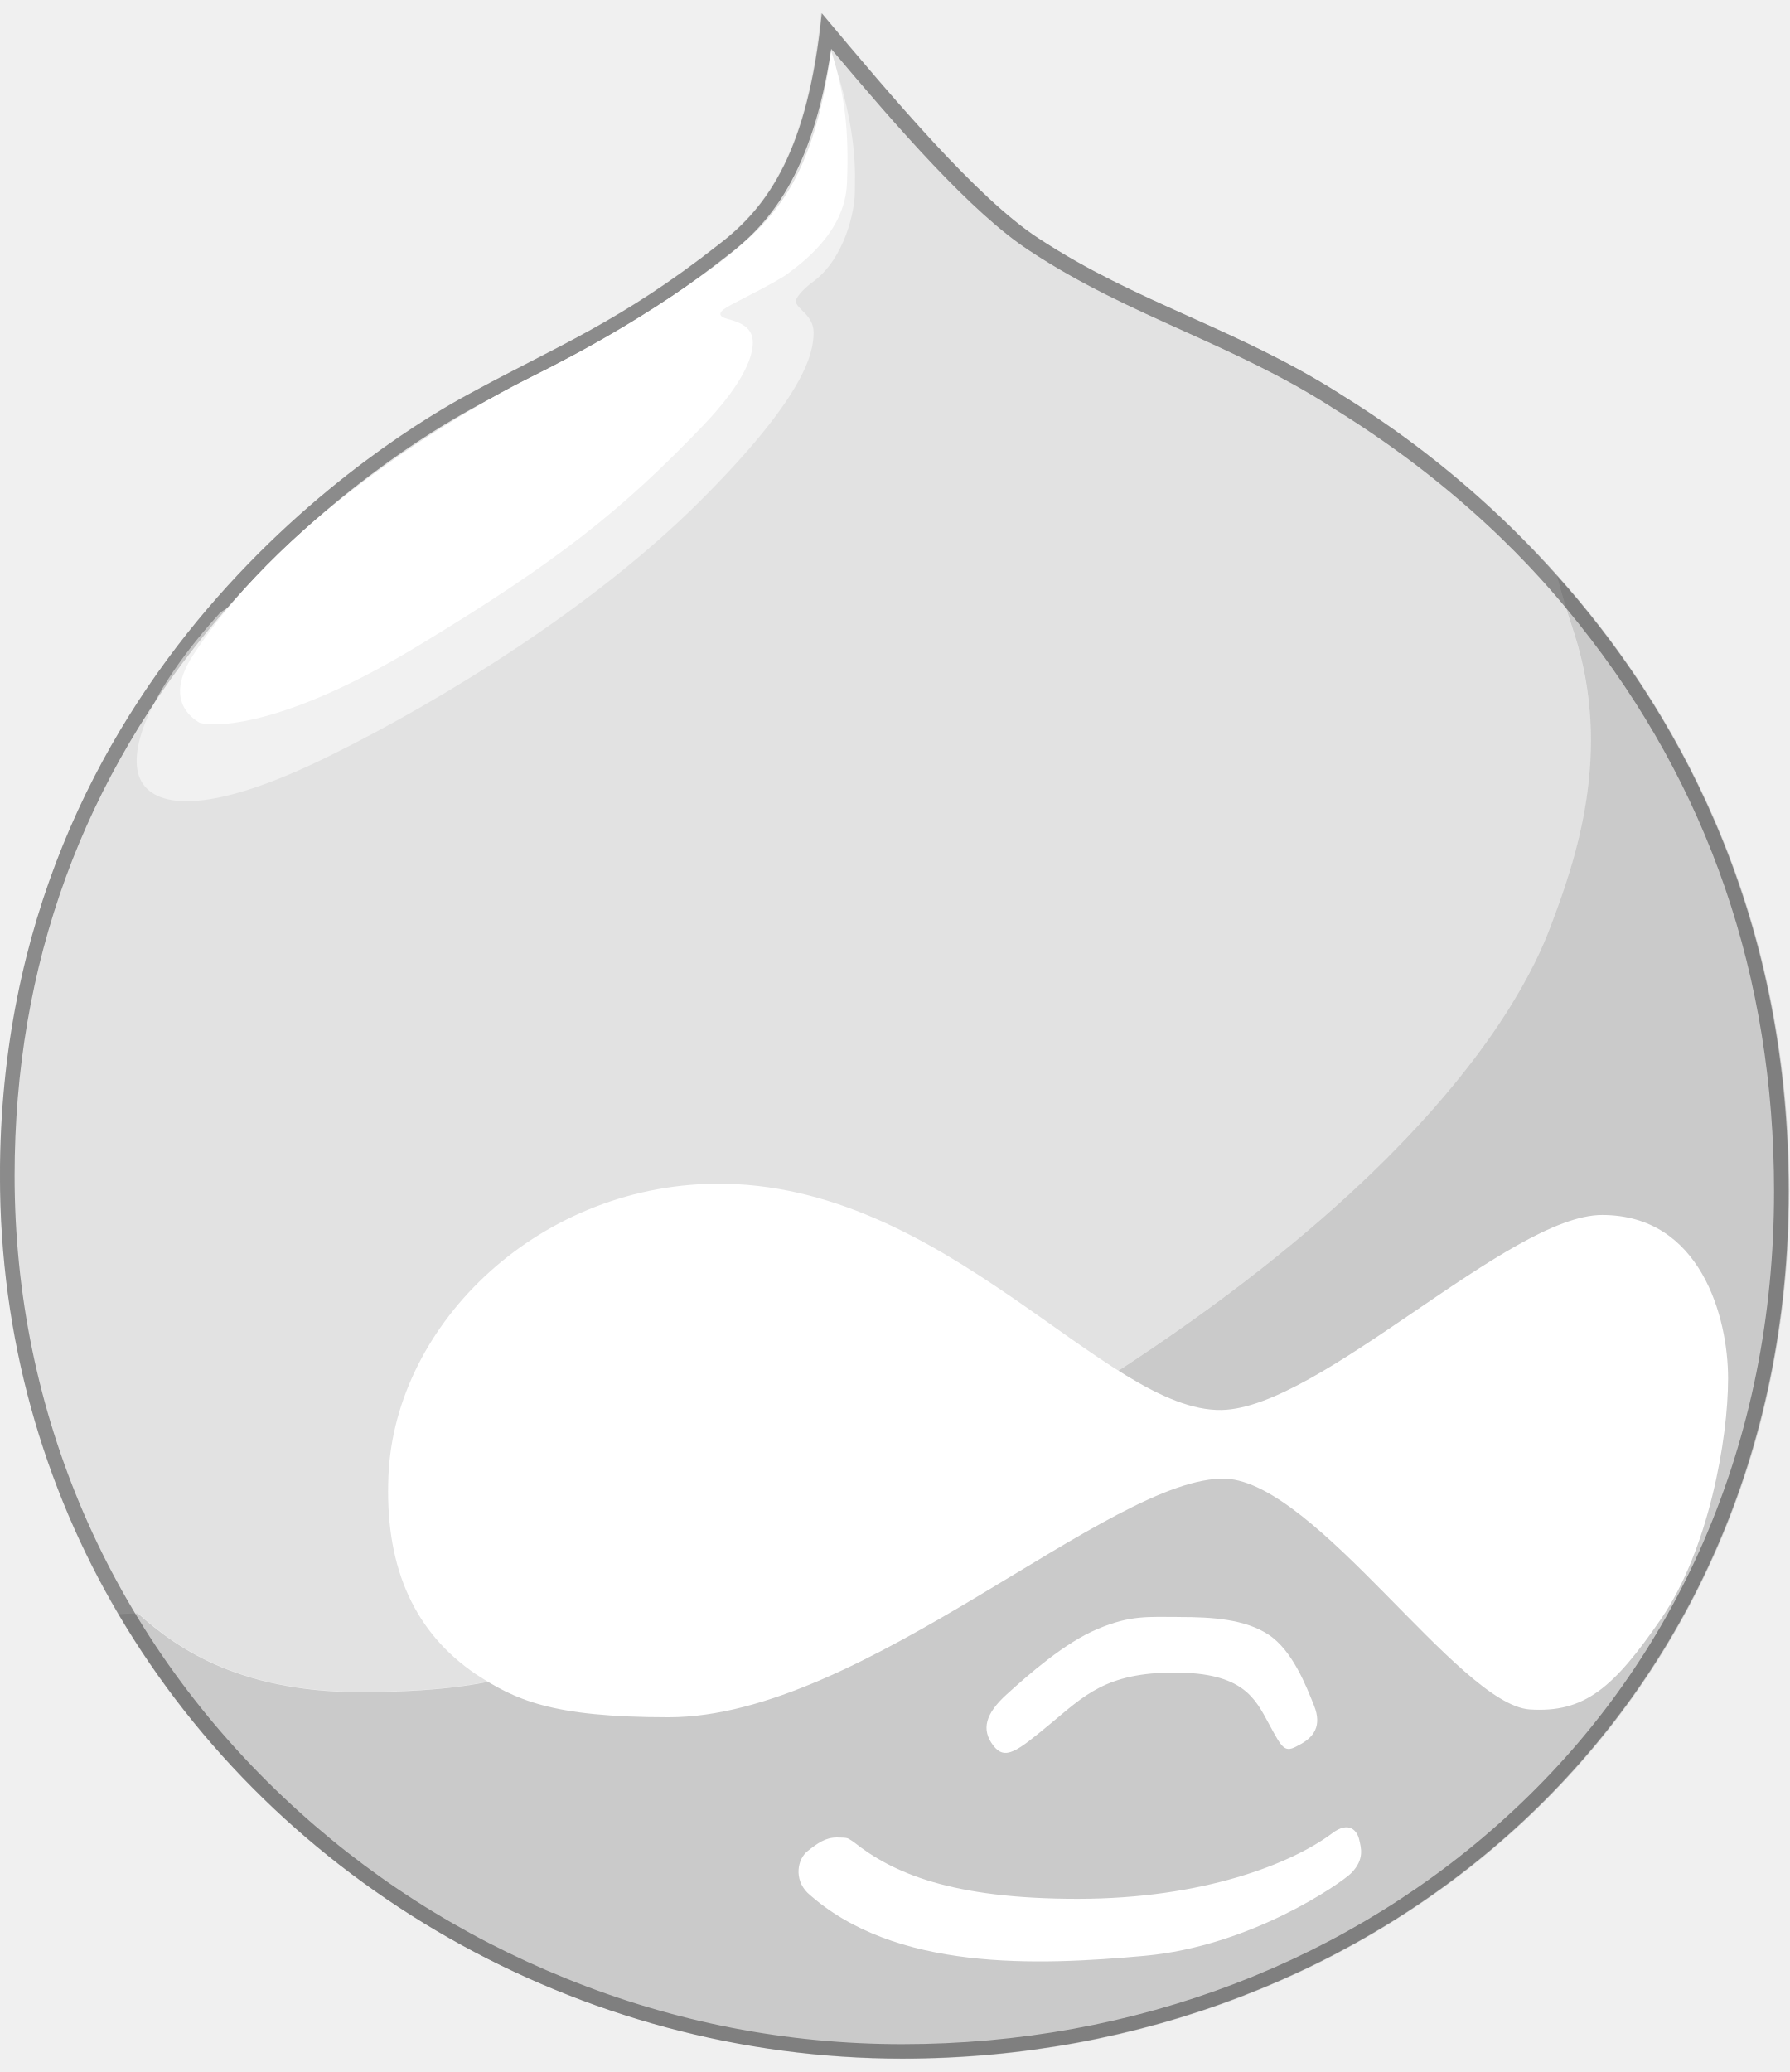
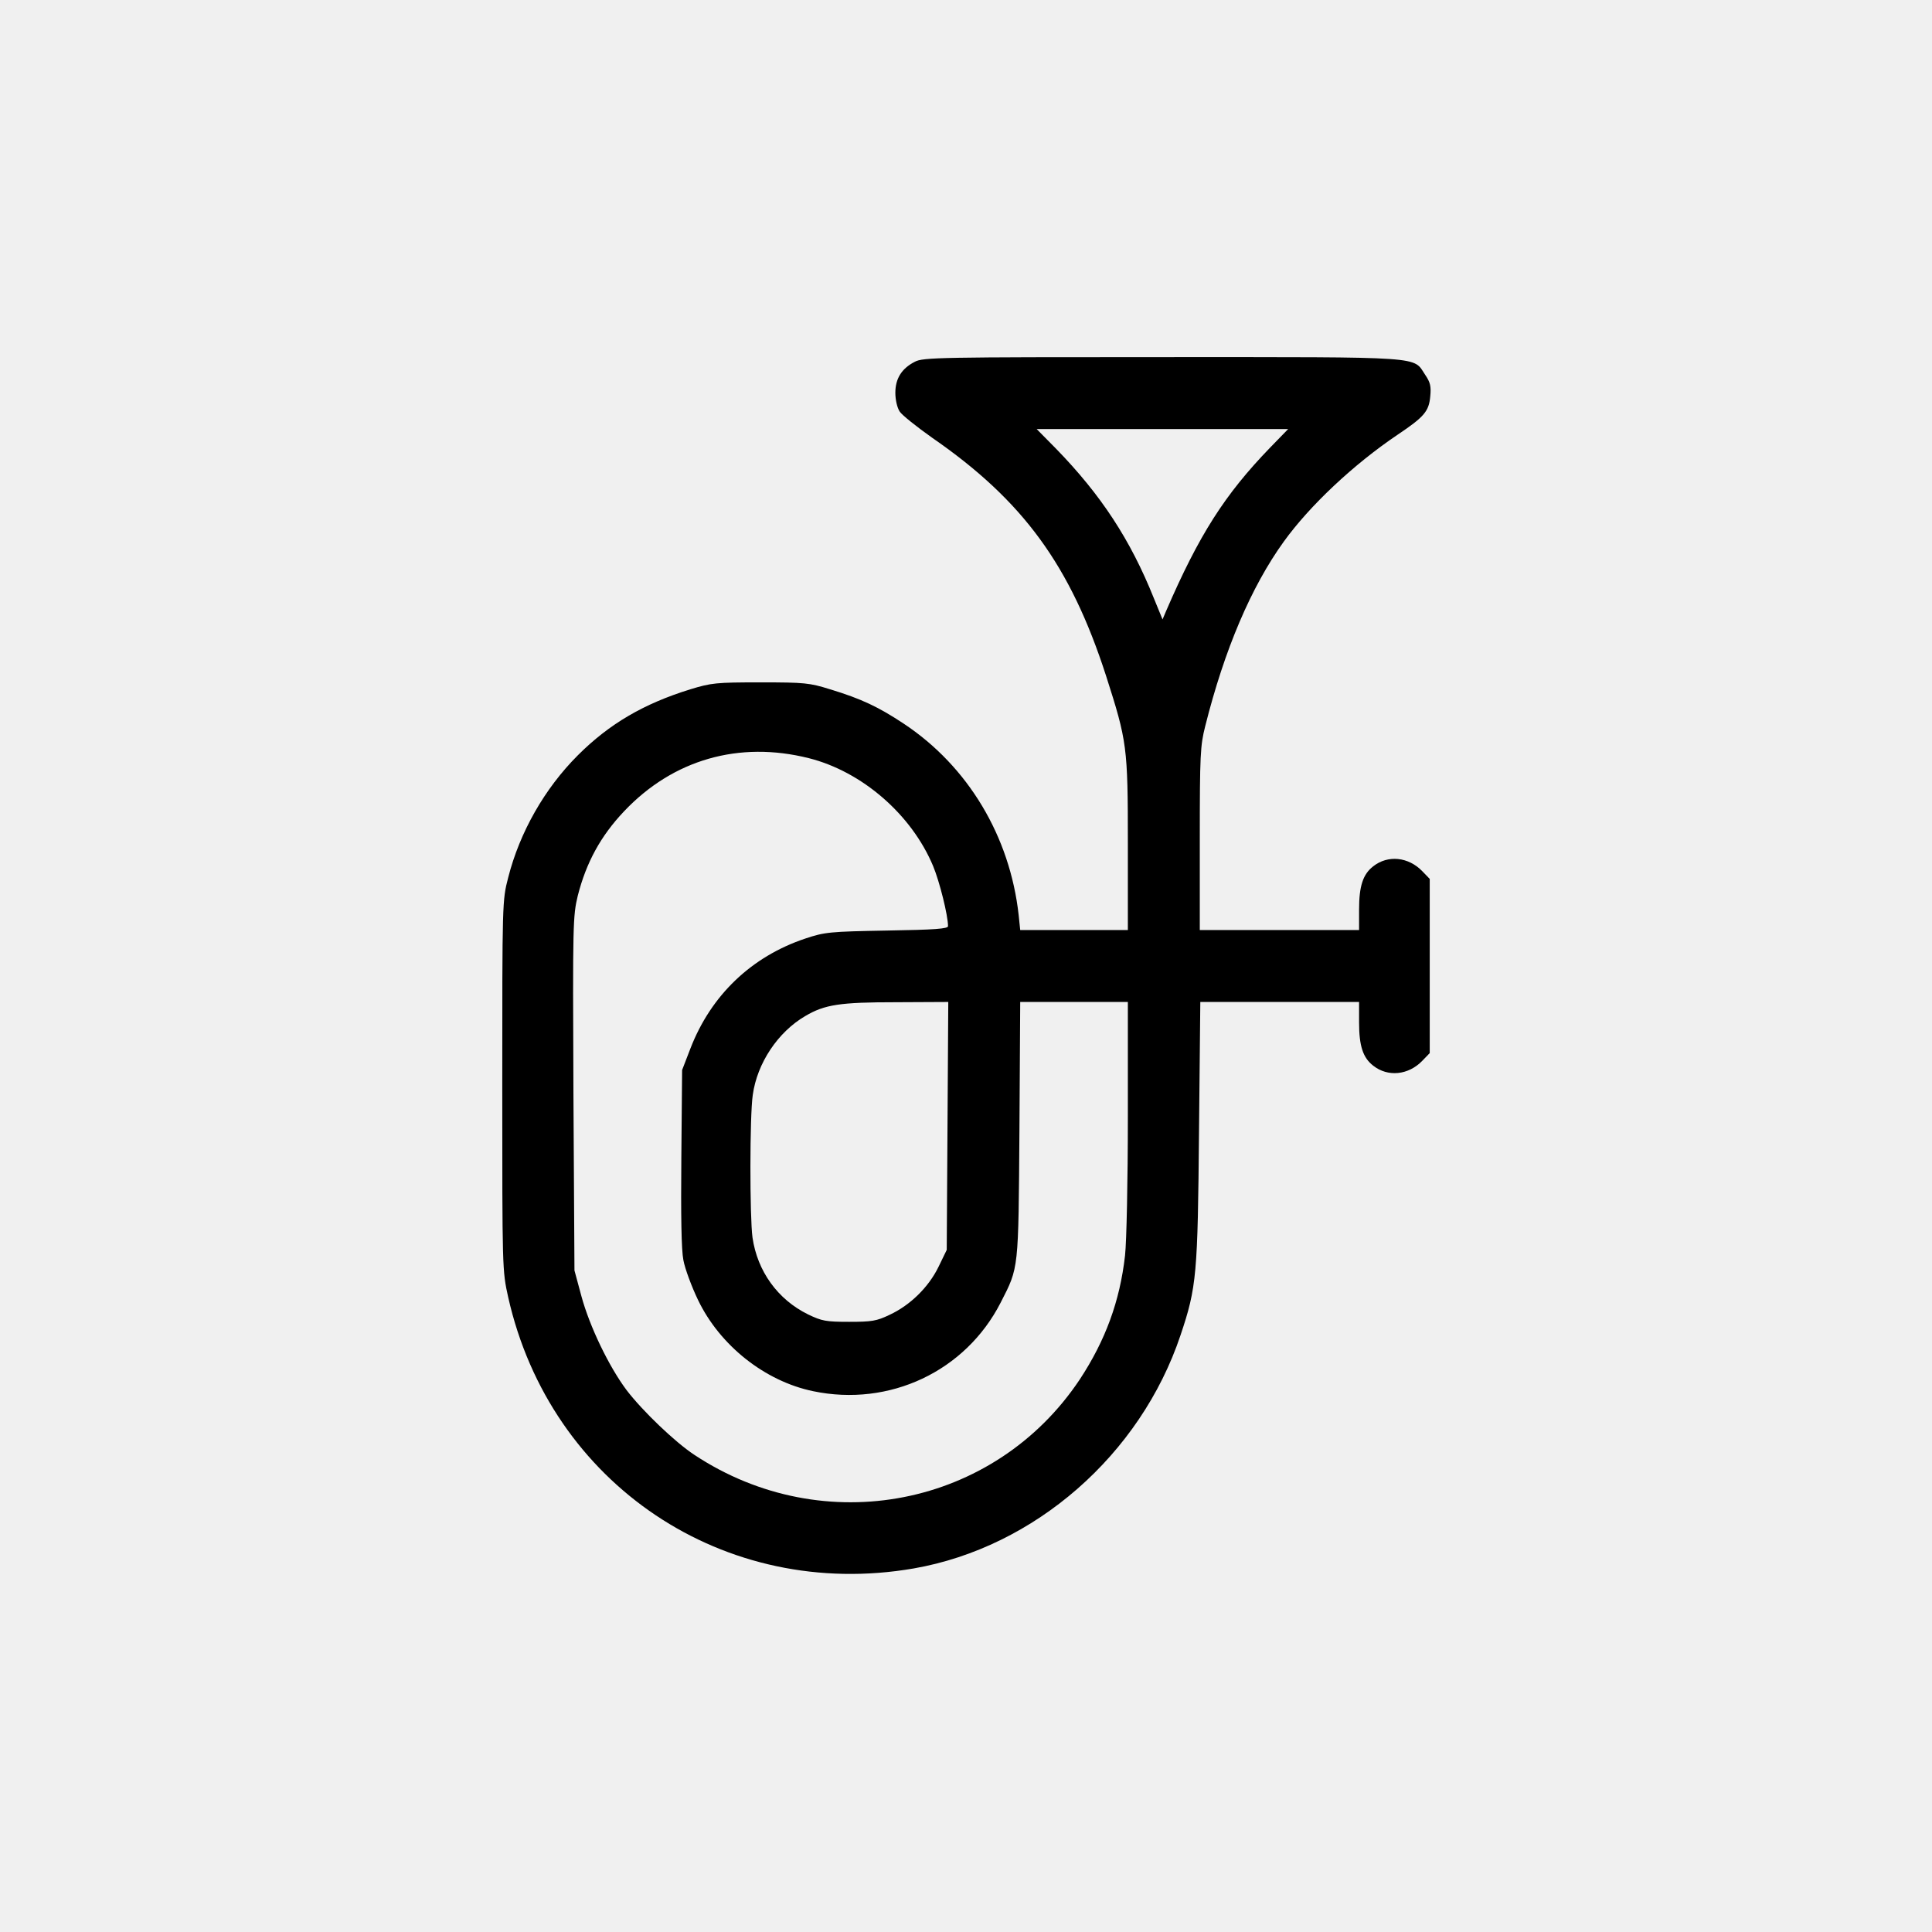
- <svg xmlns="http://www.w3.org/2000/svg" width="57" height="66" viewBox="471.5 467 57 66" enable-background="new 471.5 467 57 66">
-   <path opacity=".2" fill="#303030" d="M528.5 504.965c0 16.634-13.123 27.615-28.24 27.615-10.29 0-19.894-5.523-24.978-14.167l.605-.027c1.313 1.192 3.39 2.58 7.404 2.515 4.77-.064 5.645-.875 9.855-2.756 22.716-10.17 26.925-19.457 27.736-21.59s2.013-5.587.756-9.415c-.242-.737-.42-1.333-.54-1.808-3.018-3.372-6.017-5.225-6.92-5.784-.14-.093-.29-.177-.43-.26l.44.26c2.01 1.247 14.314 8.782 14.314 25.417z" />
-   <path fill="#fff" d="M509.09 518.507c1.006 0 2.077.065 2.83.568.756.503 1.193 1.63 1.445 2.263.25.634 0 1.006-.503 1.258-.438.25-.503.12-.94-.69-.44-.81-.82-1.63-3.01-1.63s-2.887.755-3.948 1.63c-1.062.876-1.443 1.193-1.825.69s-.253-1.006.437-1.63 1.825-1.63 2.888-2.077c1.06-.45 1.62-.383 2.625-.383zm-10.413 7.152c1.257 1.005 3.14 1.825 7.153 1.825 4.015 0 6.836-1.137 8.094-2.077.568-.438.82-.065.875.187.056.25.186.624-.252 1.07-.316.317-3.194 2.33-6.594 2.636-3.4.31-7.964.504-10.73-2.01-.438-.44-.316-1.07 0-1.323.317-.25.568-.438.94-.438.374.008.317.008.513.13z" />
-   <path opacity=".2" fill="#aaa" d="M520.89 496.545c-.81 2.133-5.02 11.42-27.735 21.59-4.21 1.88-5.085 2.69-9.854 2.756-4.013.066-6.09-1.32-7.403-2.514l-.605.028h-.01c-2.393-4.042-3.78-8.783-3.78-13.952 0-7.852 2.97-13.654 6.287-17.687.11-.13.213-.26.325-.382 2.683-3.148 5.55-5.17 7.218-6.203.038-.028.075-.047.112-.065.42-.25.754-.447.987-.568 2.757-1.51 4.77-2.263 7.963-4.77.12-.092.242-.186.354-.288l.008-.01c.875-.754 1.64-1.76 2.18-3.4v-.008c.325-.97.567-2.16.716-3.65l.02.018c2.253 2.69 4.954 5.886 6.89 7.144.69.447 1.38.848 2.068 1.202l.3.15c2.243 1.126 4.507 1.945 6.807 3.333l.428.26c.903.56 3.902 2.412 6.92 5.784.12.475.298 1.07.54 1.807 1.274 3.837.073 7.292-.737 9.425z" />
-   <path opacity=".5" fill="#333" d="M514.176 479.538c-3.26-2.077-6.464-2.887-9.603-4.955-1.938-1.267-4.64-4.47-6.893-7.162-.438 4.332-1.686 6.148-3.26 7.35-3.195 2.515-5.207 3.26-7.963 4.77-2.338 1.256-14.958 8.726-14.958 24.913 0 5.17 1.387 9.91 3.77 13.96 5.077 8.635 14.68 14.158 24.97 14.158 15.126 0 28.24-10.98 28.24-27.614 0-9.127-3.707-15.526-7.386-19.633-3.016-3.382-6.015-5.217-6.918-5.785zm7.627 7.34c4.117 5.15 6.213 11.23 6.213 18.077 0 3.968-.755 7.712-2.245 11.148-1.414 3.25-3.444 6.13-6.053 8.56-5.15 4.806-12.062 7.45-19.475 7.45-3.67 0-7.265-.698-10.692-2.086-3.372-1.36-6.398-3.297-9.016-5.774-5.532-5.225-8.57-12.257-8.57-19.8 0-6.716 2.18-12.695 6.483-17.753 3.288-3.865 6.836-6.007 8.196-6.743.67-.363 1.285-.69 1.89-.997 1.892-.97 3.68-1.89 6.14-3.818 1.312-.997 2.71-2.58 3.305-6.585 2.077 2.468 4.48 5.234 6.314 6.426 1.63 1.08 3.307 1.835 4.918 2.562 1.527.69 3.11 1.406 4.676 2.403l.056.037c4.62 2.84 7.06 5.896 7.86 6.892z" />
-   <path opacity=".5" fill="#fff" d="M497.98 468.678c.874 2.58.753 3.893.753 4.452 0 .56-.307 2.077-1.313 2.832-.438.317-.568.568-.568.624 0 .25.568.438.568 1.006 0 .69-.317 2.077-3.642 5.393-3.325 3.316-8.103 6.278-11.8 8.103-3.698 1.826-5.468 1.686-5.97.81s.185-2.83 2.514-5.392l9.667-6.278 9.164-6.398.503-2.44" />
-   <path fill="#fff" d="M497.98 468.613c-.57 4.145-1.826 5.393-3.512 6.715-2.83 2.133-5.588 3.446-6.212 3.763-1.63.82-7.535 4.08-10.608 8.784-.94 1.444 0 2.012.186 2.133.187.12 2.33.372 6.9-2.385 4.574-2.757 6.595-4.387 9.175-7.078 1.377-1.444 1.573-2.263 1.573-2.636 0-.438-.316-.624-.82-.754-.25-.065-.316-.187 0-.373.317-.186 1.622-.82 1.938-1.07.318-.25 1.827-1.257 1.882-2.887.065-1.63-.056-2.766-.503-4.21zm-14.112 45.628c.065-4.898 4.648-9.472 10.422-9.536 7.348-.065 12.424 7.283 16.13 7.208 3.14-.064 9.166-6.212 12.118-6.212 3.14 0 4.014 3.26 4.014 5.206 0 1.938-.623 5.458-2.133 7.656-1.51 2.198-2.44 3.008-4.2 2.888-2.264-.187-6.78-7.21-9.67-7.35-3.64-.12-11.547 7.6-17.75 7.6-3.763 0-4.9-.567-6.147-1.378-1.92-1.312-2.85-3.315-2.785-6.08z" />
+ <svg xmlns="http://www.w3.org/2000/svg" version="1.0" width="64" height="64" viewBox="0 0 752 752">
+   <path d="M356.1 140.8c-5.1 2.6-7.6 6.5-7.6 12.1 0 2.7.7 5.8 1.7 7.3.9 1.4 6.6 5.9 12.5 10.1 35.5 24.5 53.9 49.7 67.8 92.7 8.2 25.6 8.5 27.6 8.5 65.2V362h-41.9l-.6-5.8c-3.4-30.7-19.7-57.9-44.7-74.5-9.8-6.5-16.5-9.7-28.7-13.4-8-2.5-9.9-2.7-27.1-2.7-17.3 0-19.1.2-27.3 2.7-18.1 5.6-31.5 13.4-43.8 25.7-12.9 12.9-22.6 29.9-27.1 47.6-2.3 8.9-2.3 9.3-2.3 80.9 0 71.8 0 72 2.3 82.4 16.4 72.9 84.2 118.3 157.8 105.6 47.1-8.2 88.3-44.2 103.9-90.8 6.3-18.7 6.7-23.7 7.2-79.5l.5-50.2H529v8c0 9.1 1.5 13.7 5.5 16.8 5.7 4.5 13.7 3.7 19.1-1.9l2.9-3v-67.8l-2.9-3c-5.4-5.6-13.4-6.4-19.1-1.9-4 3.1-5.5 7.7-5.5 16.8v8h-62v-35.6c0-32.6.2-36.2 2.1-43.7 7.5-29.9 17.9-54.3 30.6-71.9 10.1-14 27.1-30 44.3-41.6 10.3-6.9 12.2-9.1 12.7-14.9.4-3.9 0-5.5-1.9-8.3-5-7.4 1.6-7-102.3-7-86.6 0-93.2.1-96.4 1.8zm138.3 33.4c-17.7 18.3-27.7 34-40.5 63.6l-1.4 3.3-3.4-8.3c-9.1-22.7-20.5-40.1-38-58.1l-7.6-7.7h97.9l-7 7.2zM314.8 295.1c20.7 5.2 40 21.9 48.4 42 2.5 6 5.8 19.2 5.8 23.4 0 1-5.1 1.4-23.7 1.7-22.4.4-24.3.6-31.8 3.1-21 7-36.8 22.1-44.8 42.9l-3.2 8.3-.3 34c-.2 22.6 0 36 .8 40 .6 3.3 3.2 10.3 5.7 15.5 8.5 17.7 26 31.6 44.8 35.5 29.7 6.2 59.3-7.7 73-34.5 7.1-13.9 6.9-12.2 7.3-67.3l.3-49.7H439v44.5c0 25-.5 48.8-1.1 54.2-2 17.7-7.6 33-17.6 48.2-33.1 49.7-99.6 62.7-150 29.4-7.6-5-20.2-17.1-26.4-25.2-6.9-9.2-14.4-24.8-17.6-36.6l-2.7-10-.4-68.9c-.3-66.4-.2-69.1 1.7-77 3.3-12.9 8.9-23.2 18-32.8 19.1-20.2 44.8-27.5 71.9-20.7zm54 143.2-.3 48.2-3.2 6.6c-3.9 8-11.1 15-19.1 18.7-5 2.4-6.9 2.7-15.7 2.7-9 0-10.6-.3-16-2.9-11.8-5.8-19.7-16.8-21.6-29.9-1.1-8.1-1.1-47.4.1-55.5 1.7-12.4 9.8-24.5 20.4-30.7 7.6-4.5 13.5-5.4 35.4-5.4l20.3-.1-.3 48.3z" />
</svg>
